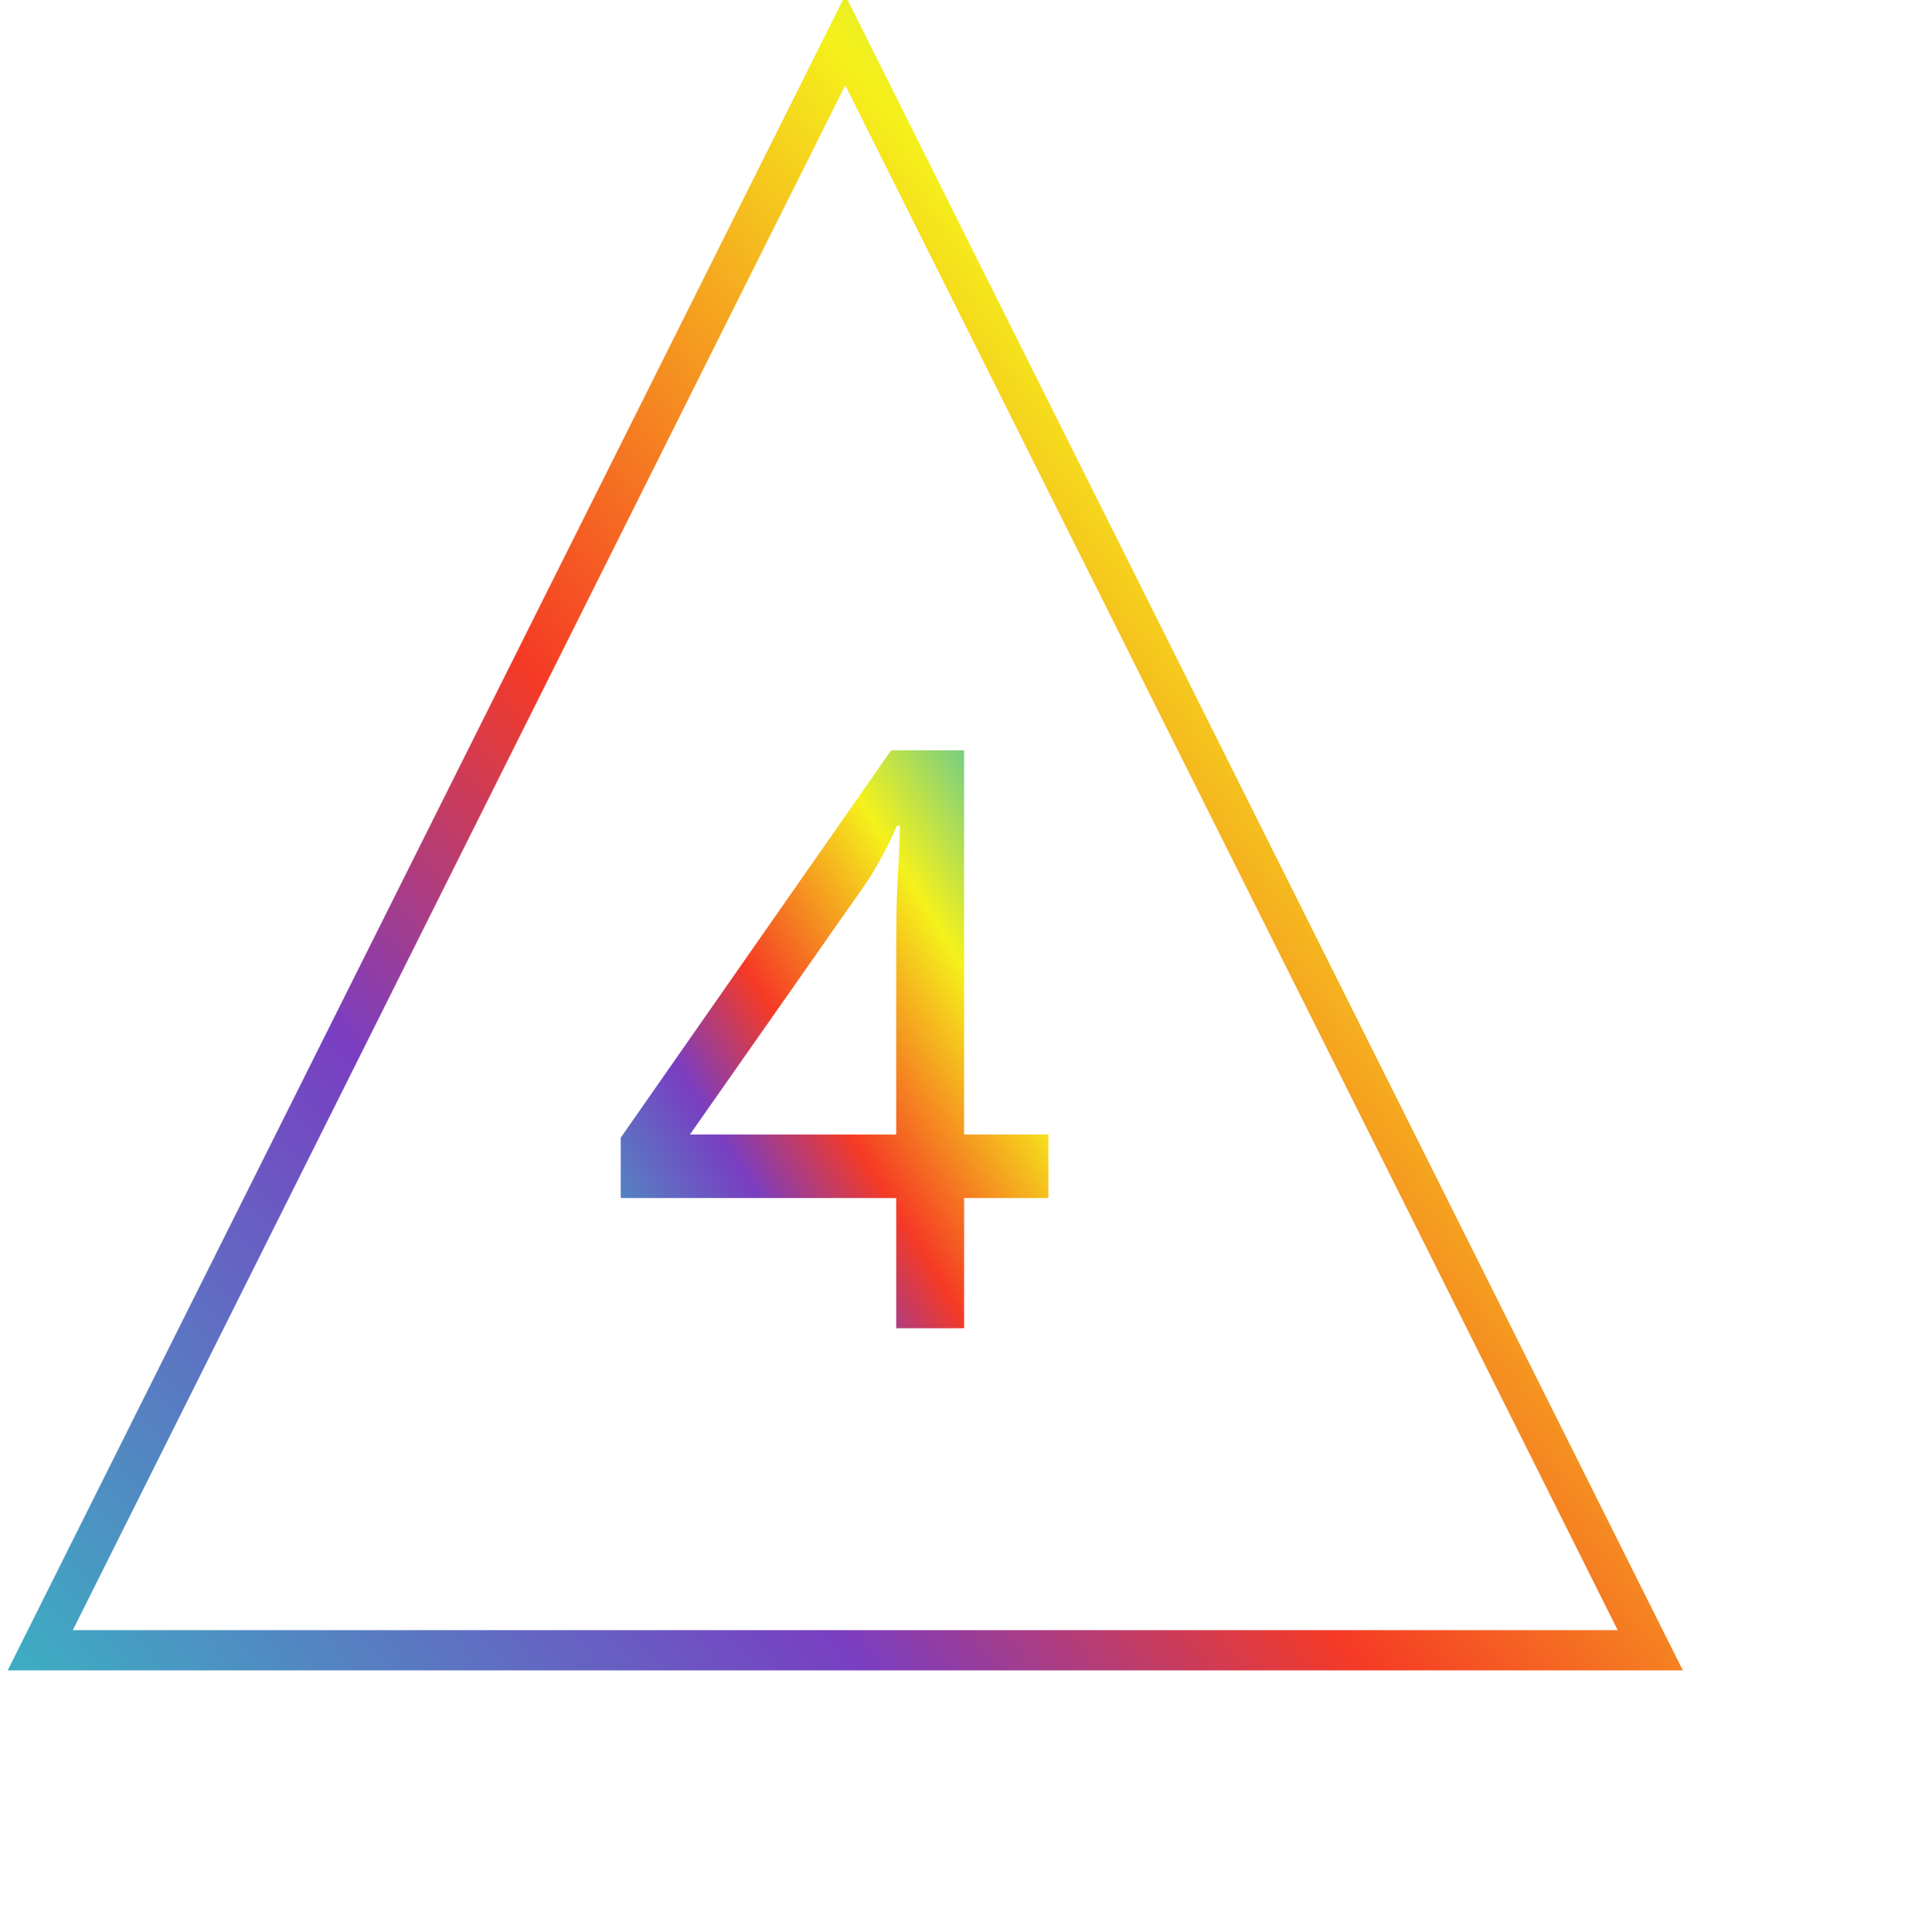
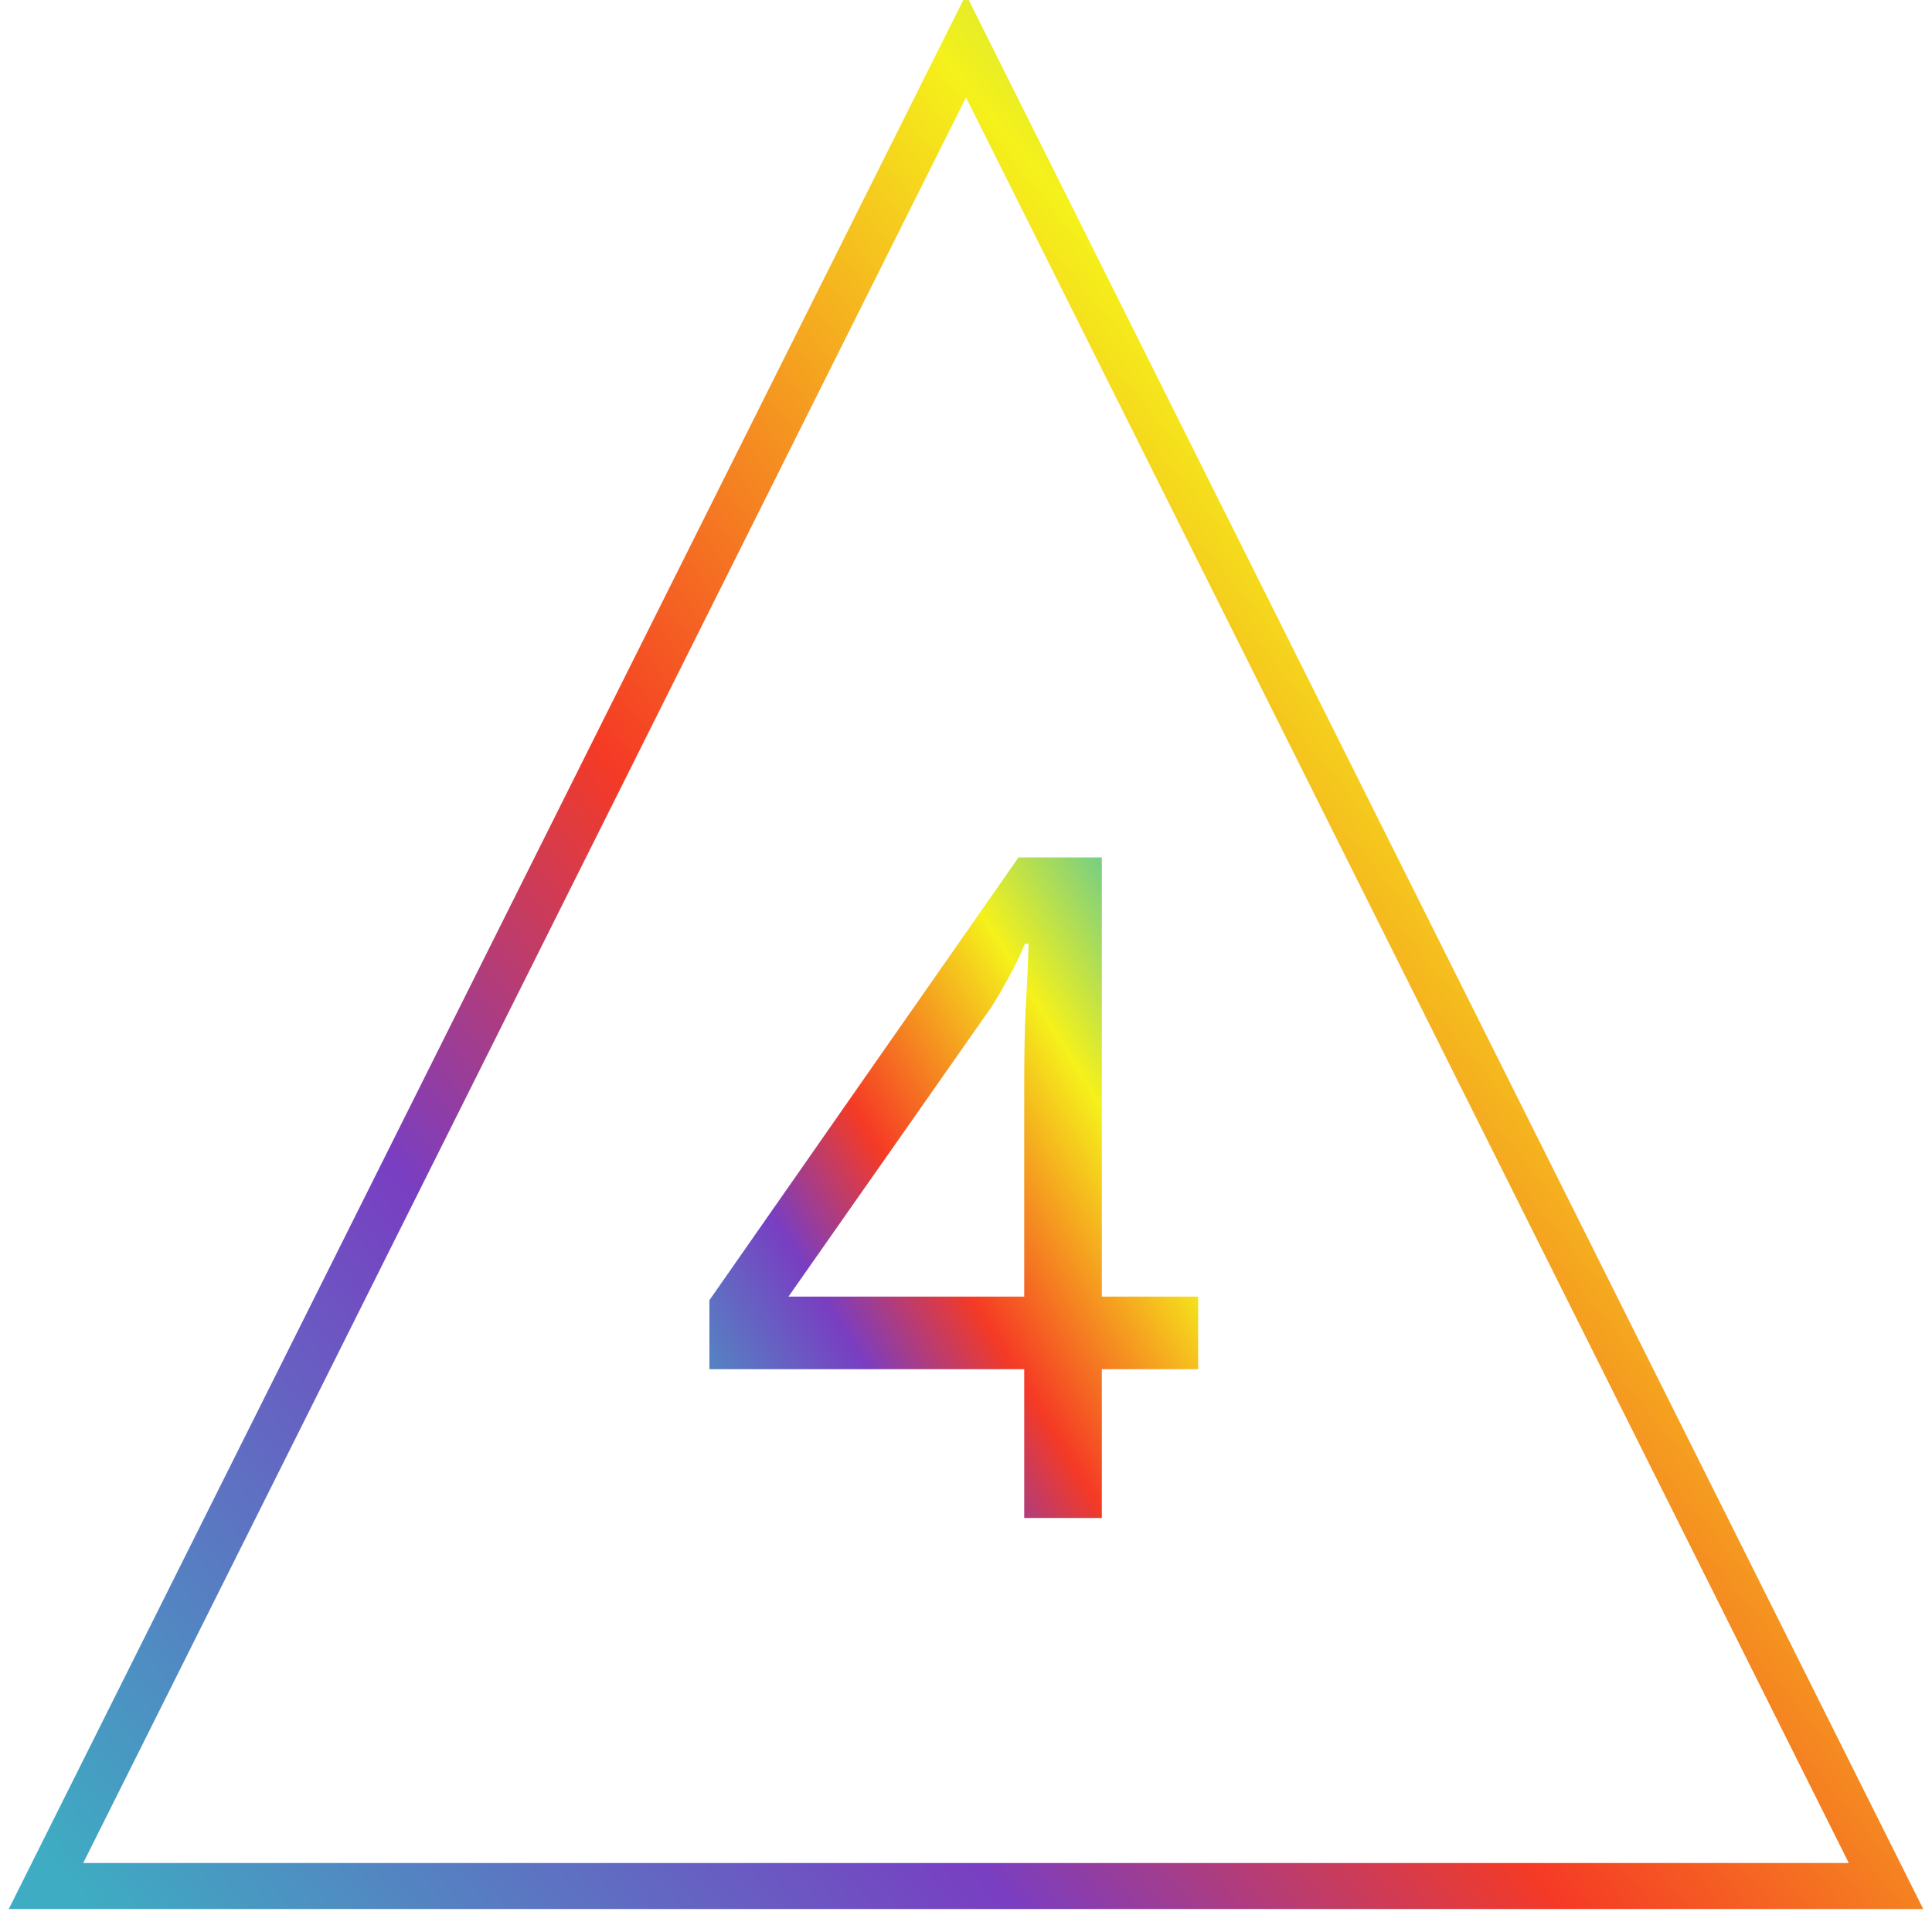
- <svg xmlns="http://www.w3.org/2000/svg" width="48" height="48" viewbox="0 0 42 42">
+ <svg xmlns="http://www.w3.org/2000/svg" width="42" height="42" viewbox="0 0 42 42">
  <defs>
    <linearGradient id="rainbowGradient" x1="0%" y1="100%" x2="120%" y2="0%">
      <stop offset="0%" stop-color="#3eacc2" />
      <stop offset="25%" stop-color="#793ec2" />
      <stop offset="40%" stop-color="#f53a25" />
      <stop offset="65%" stop-color="#f5f11b" />
      <stop offset="80%" stop-color="#7ccf80" />
    </linearGradient>
  </defs>
  <rect width="100%" height="100%" fill="none" />
  <polygon points="21,1 41,41 1,41" fill="none" stroke="url(#rainbowGradient)" stroke-width="1" />
  <text x="15" y="33" style="font-size:20px;font-weight:'bold';font-family:'Barlow','sans-serif'" xml:space="preserve" fill="url(#rainbowGradient)">
    <tspan x="15" y="33">4</tspan>
  </text>
</svg>
